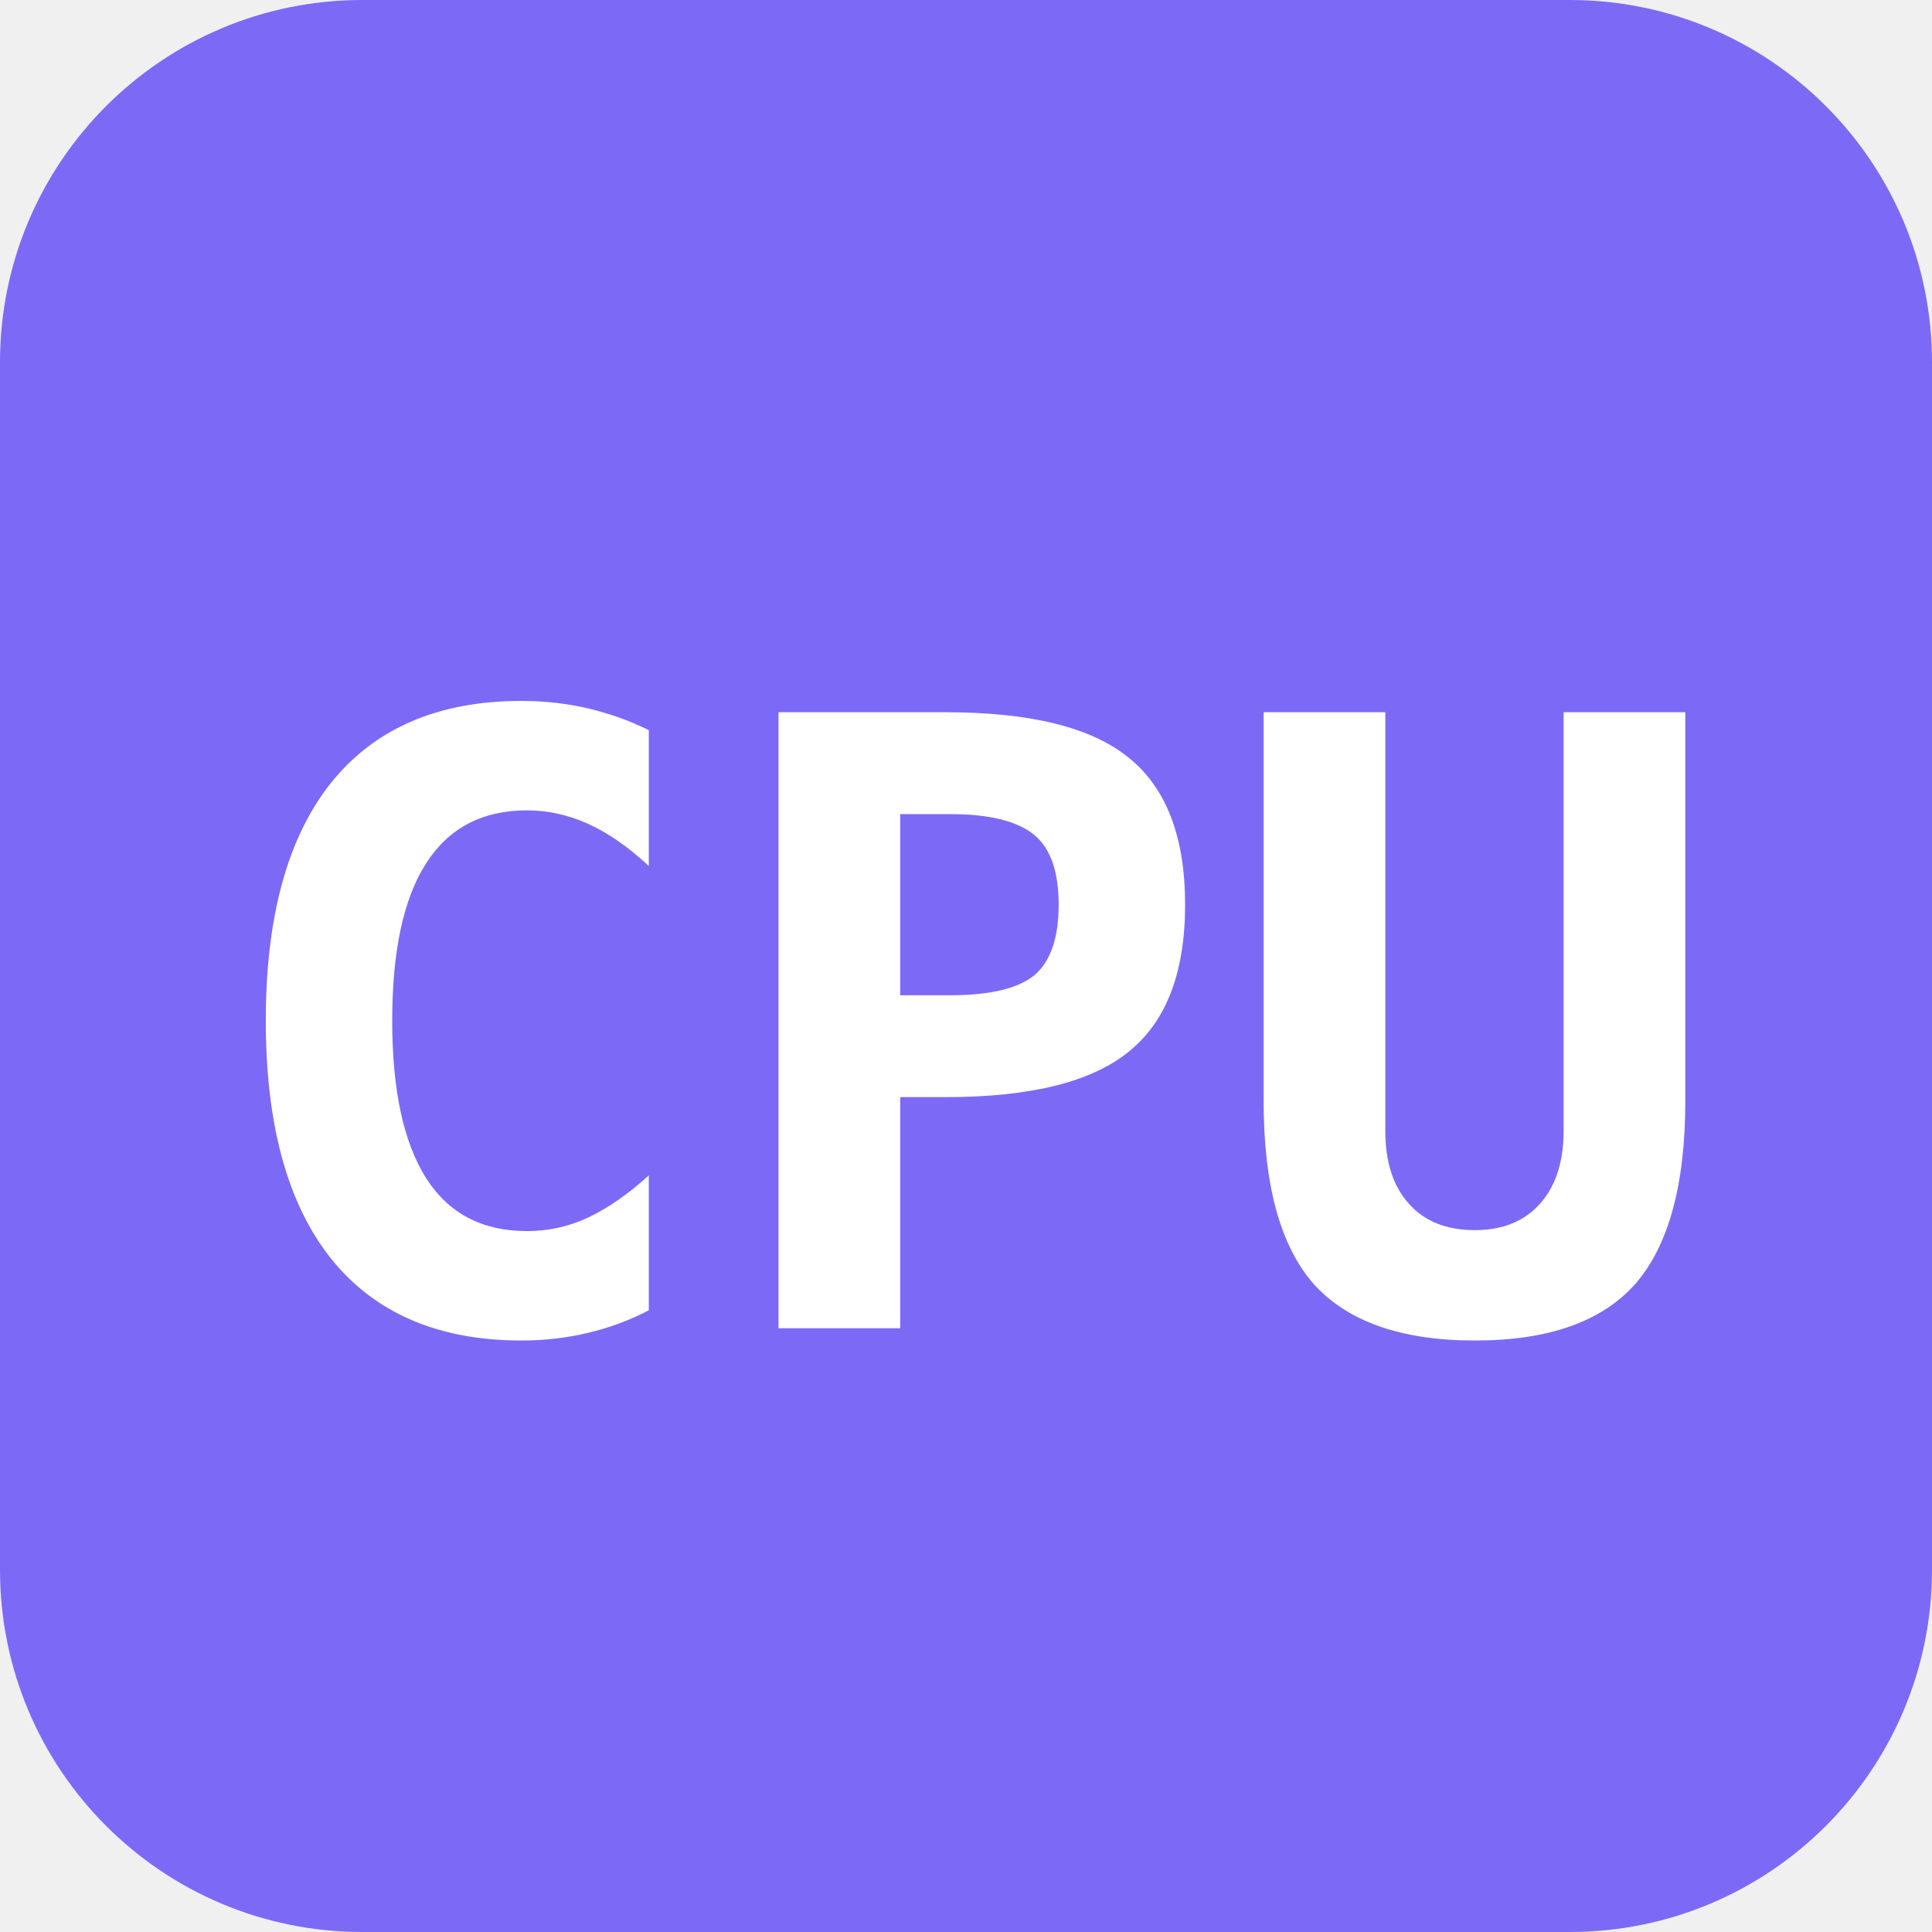
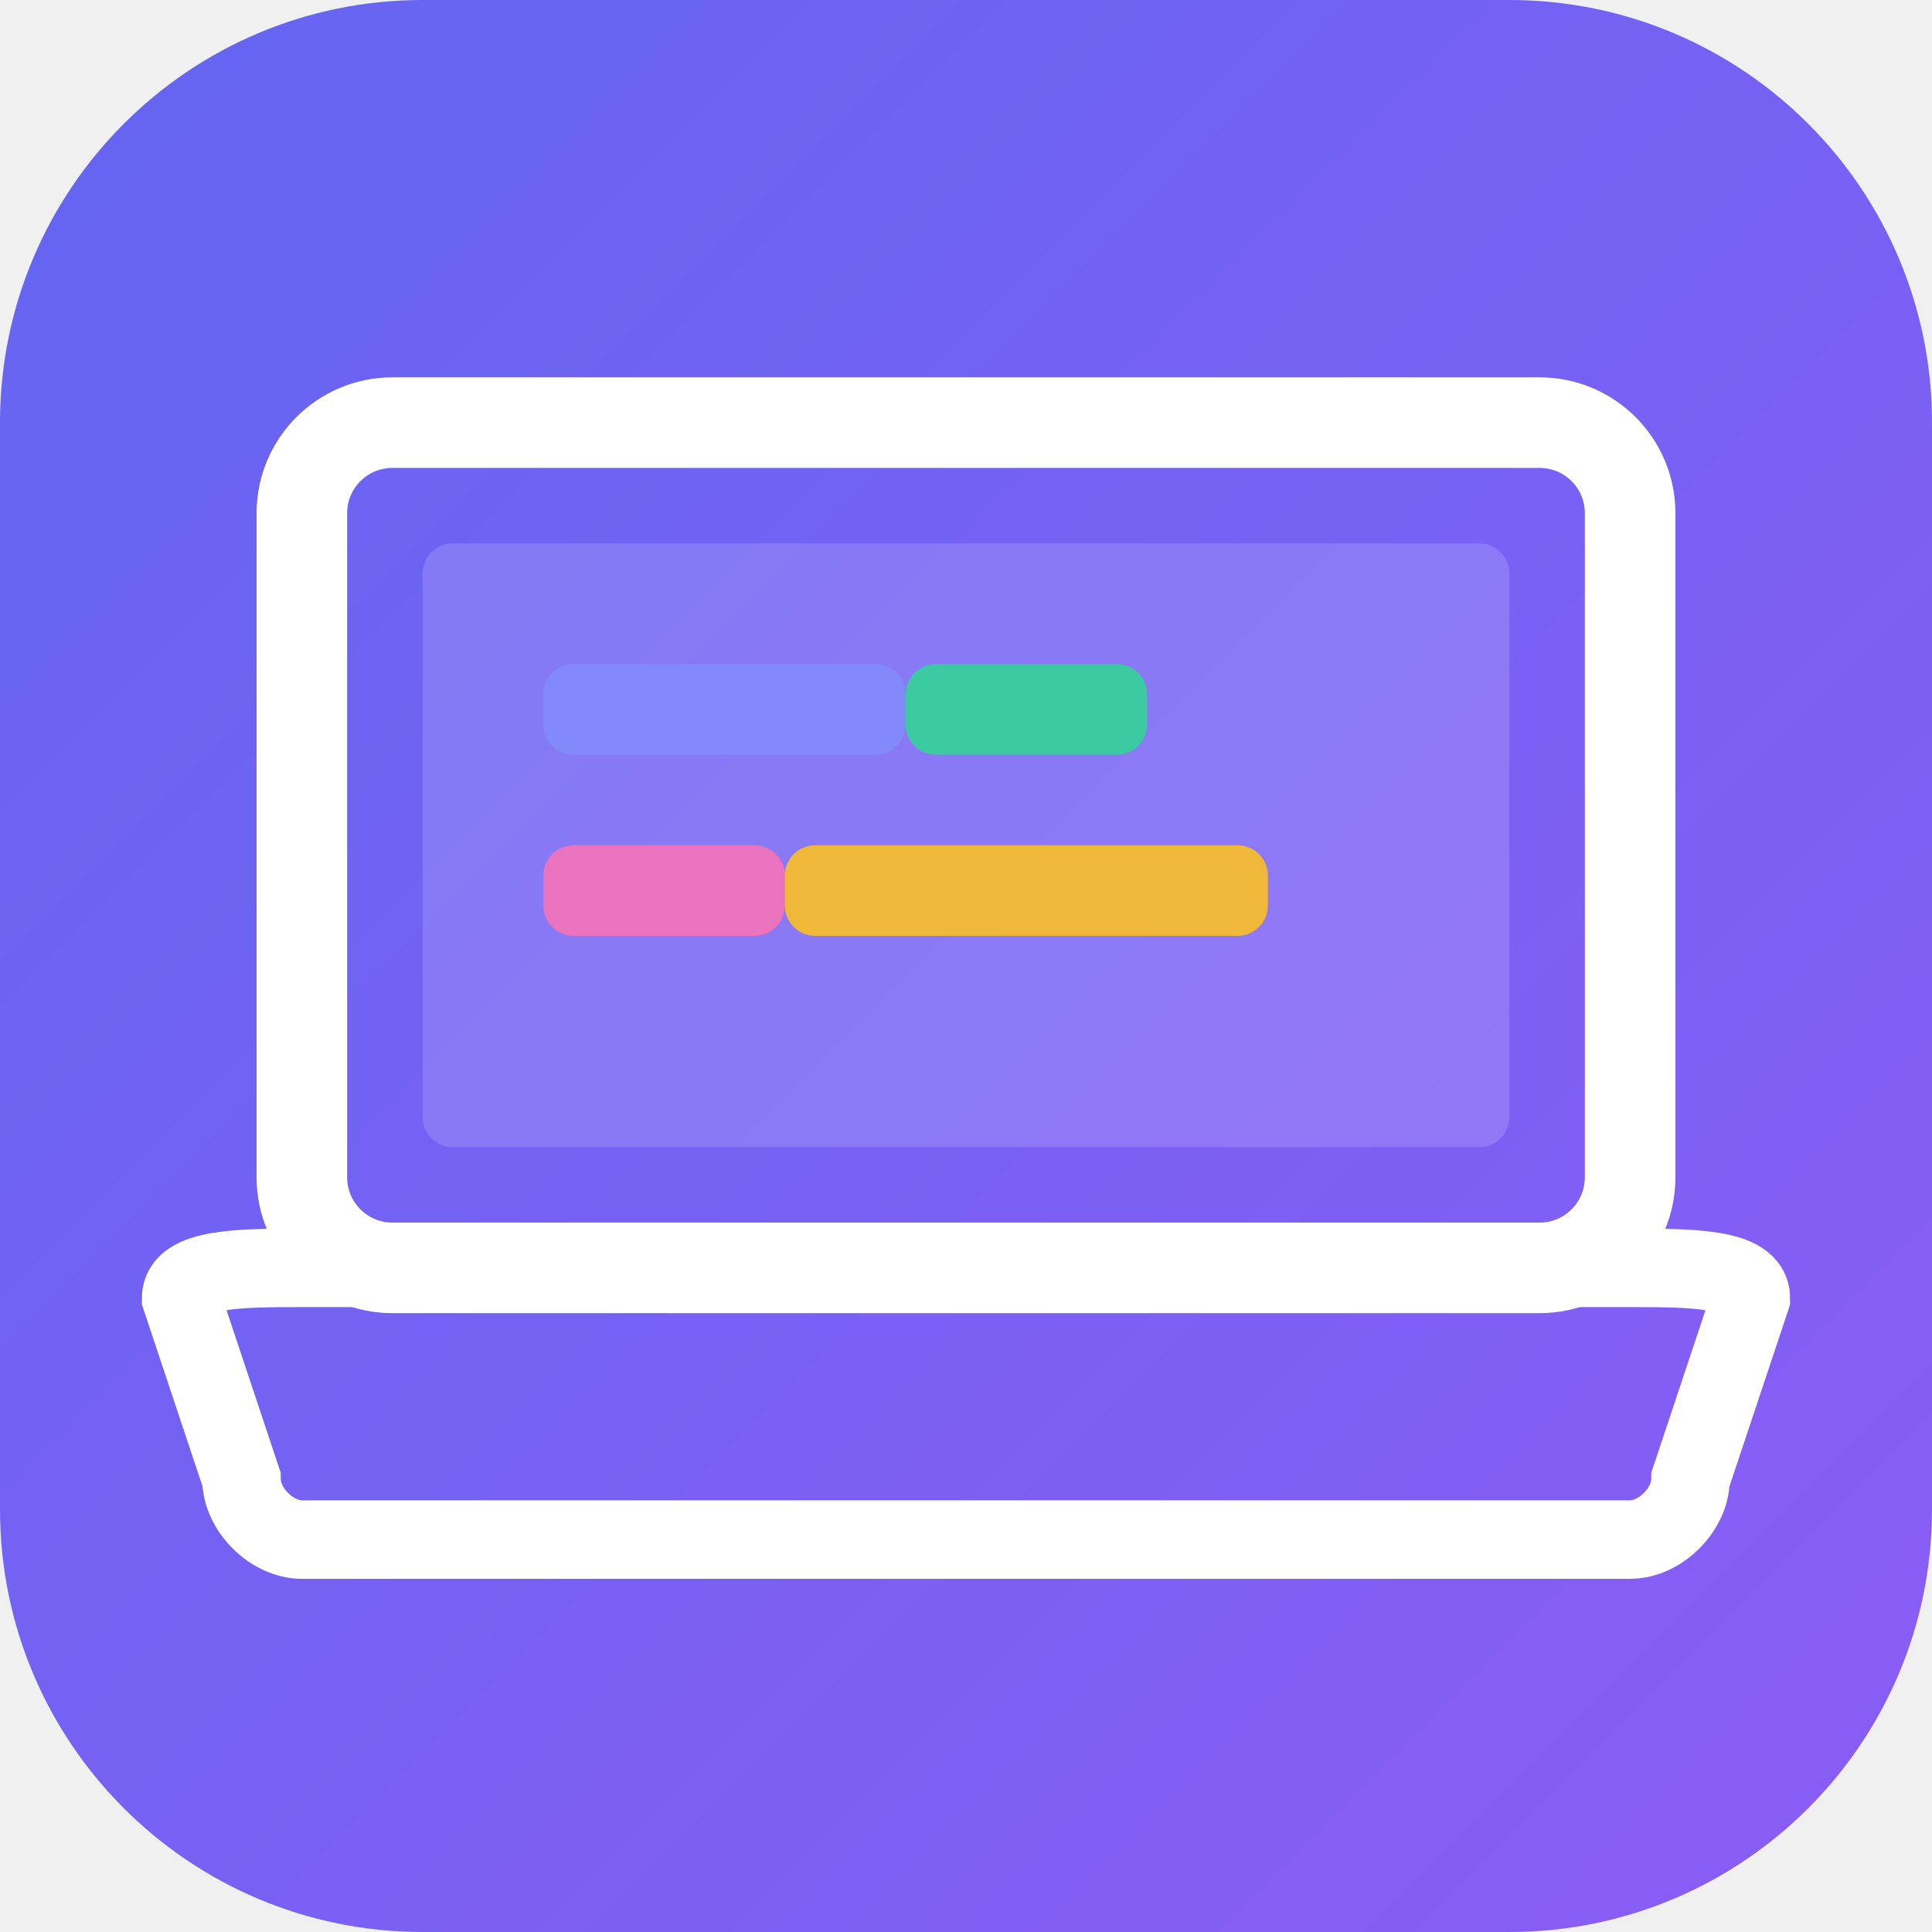
<svg xmlns="http://www.w3.org/2000/svg" viewBox="0 0 32 32">
-   <rect width="32" height="32" rx="6" fill="#7c6af7" />
-   <text x="16" y="22" font-family="monospace" font-size="14" font-weight="bold" fill="white" text-anchor="middle">CPU</text>
+   <defs>
+     <linearGradient id="g" x1="0" y1="0" x2="1" y2="1">
+       <stop offset="0%" stop-color="#6366f1" />
+       <stop offset="100%" stop-color="#8b5cf6" />
+     </linearGradient>
+   </defs>
+   <rect width="32" height="32" rx="7" fill="url(#g)" />
+   <rect x="5" y="7" width="22" height="14" rx="1.5" fill="none" stroke="white" stroke-width="1.5" />
+   <rect x="7" y="9" width="18" height="10" rx="0.5" fill="rgba(255,255,255,0.15)" />
+   <path d="M3 21.5 C3 21 4 21 5 21 L27 21 C28 21 29 21 29 21.5 L28 24.5 C28 25 27.5 25.5 27 25.5 L5 25.5 C4.5 25.5 4 25 4 24.5 Z" fill="none" stroke="white" stroke-width="1.3" />
+   <rect x="9" y="11" width="6" height="1.5" rx="0.5" fill="#818cf8" opacity="0.9" />
+   <rect x="15" y="11" width="4" height="1.5" rx="0.5" fill="#34d399" opacity="0.9" />
+   <rect x="9" y="14" width="4" height="1.5" rx="0.5" fill="#f472b6" opacity="0.9" />
+   <rect x="13" y="14" width="8" height="1.5" rx="0.5" fill="#fbbf24" opacity="0.9" />
</svg>
